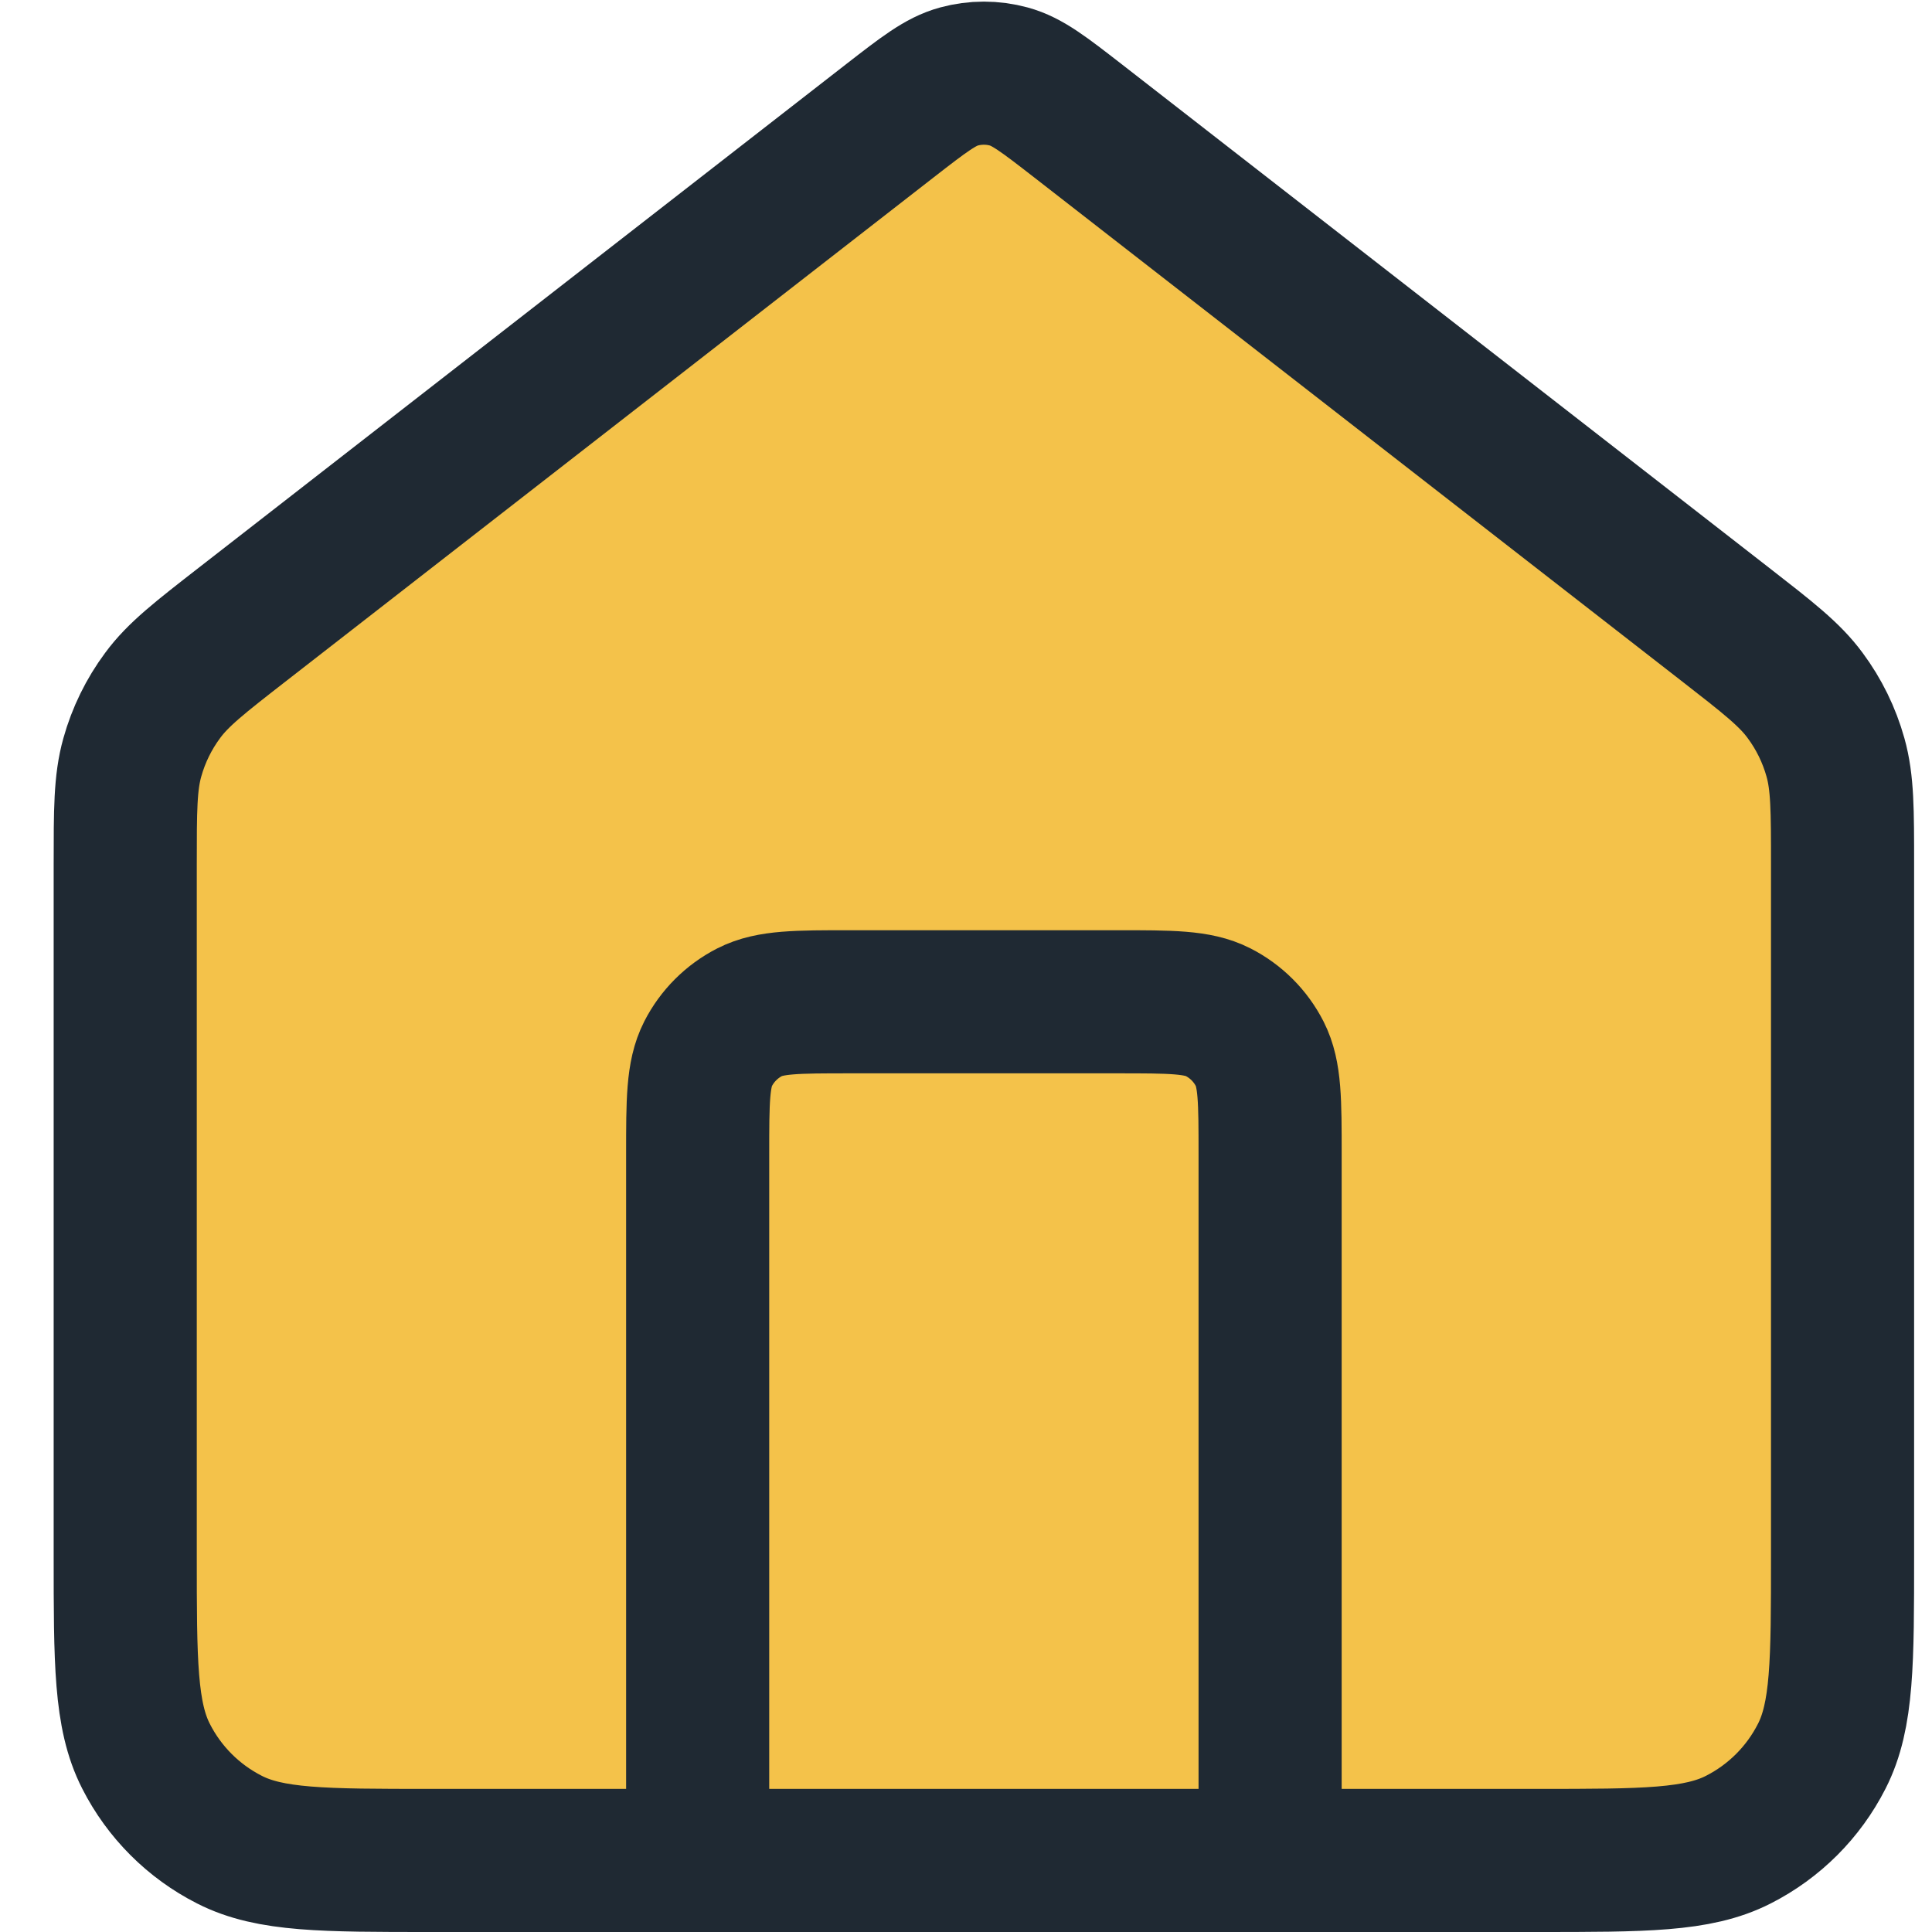
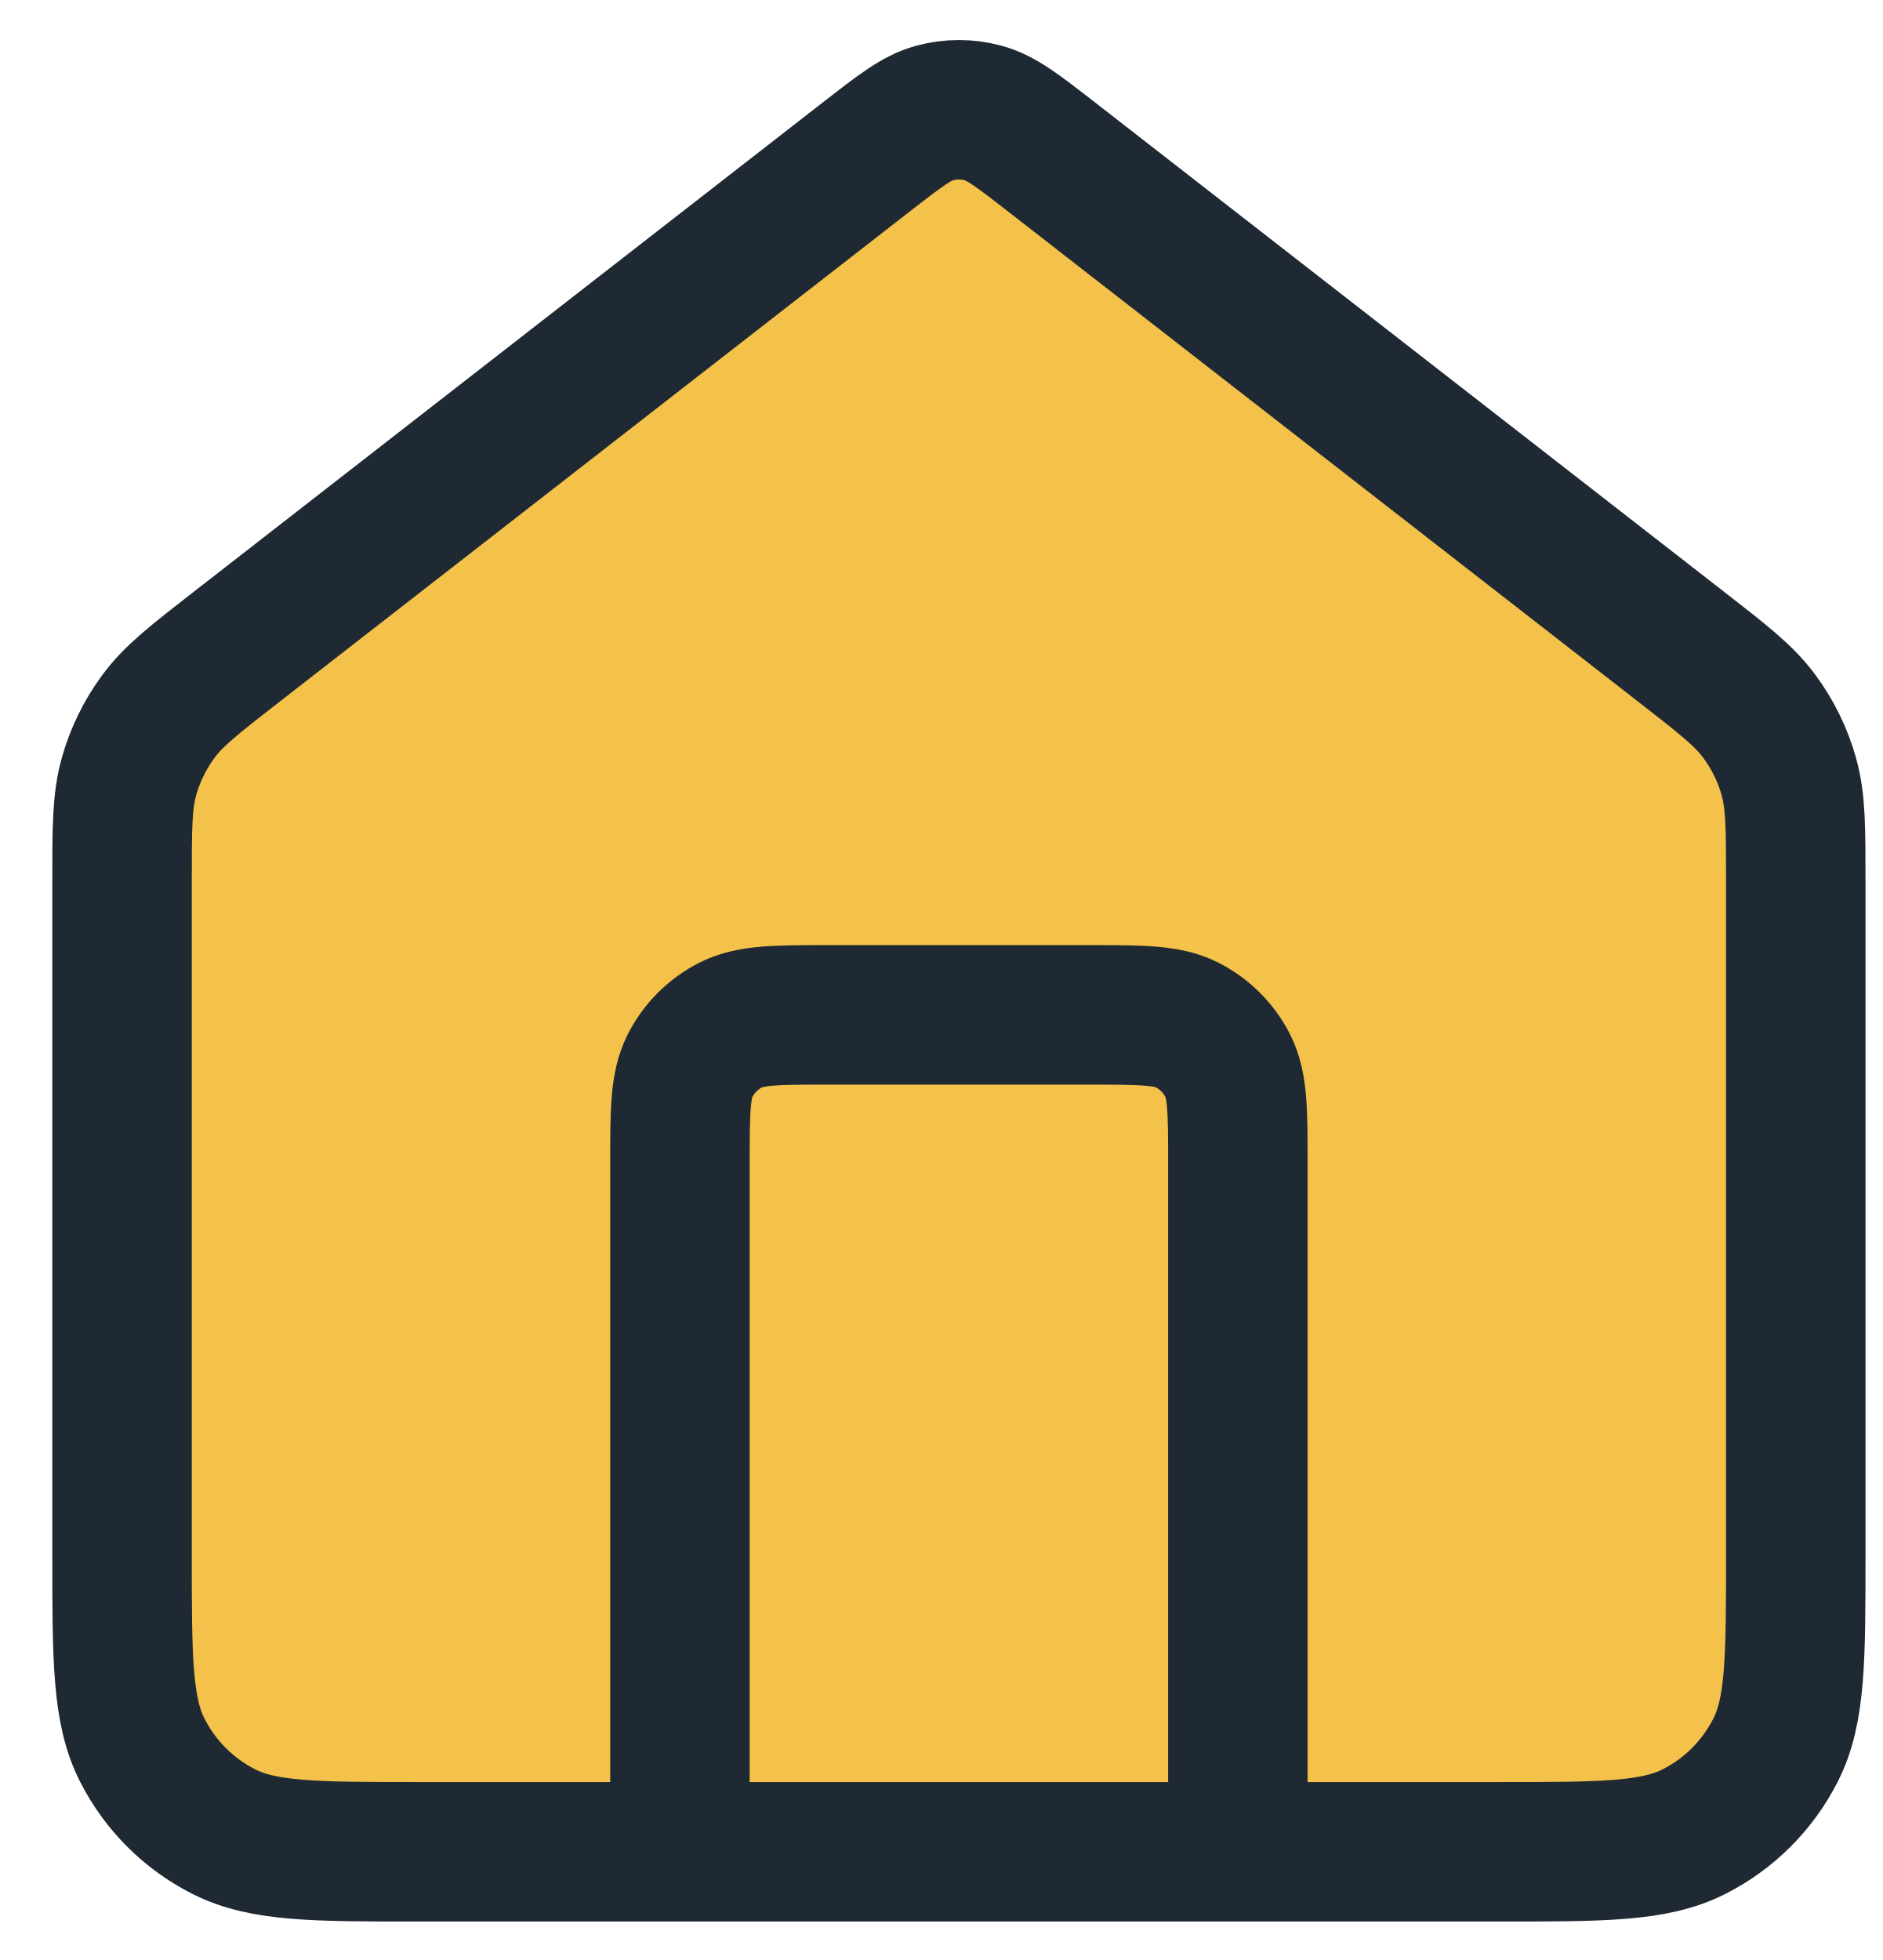
- <svg xmlns="http://www.w3.org/2000/svg" width="27" height="27" viewBox="0 0 27 27" fill="none">
+ <svg xmlns="http://www.w3.org/2000/svg" width="24" height="24.98" viewBox="0 0 27 27" fill="none">
  <path d="M1.75 12.087C1.75 11.321 1.75 10.938 1.849 10.585C1.936 10.273 2.08 9.979 2.273 9.719C2.49 9.424 2.793 9.189 3.397 8.719L12.44 1.685C12.909 1.321 13.143 1.139 13.402 1.069C13.63 1.007 13.87 1.007 14.098 1.069C14.357 1.139 14.591 1.321 15.06 1.685L24.103 8.719C24.707 9.189 25.01 9.424 25.227 9.719C25.42 9.979 25.564 10.273 25.651 10.585C25.75 10.938 25.75 11.321 25.75 12.087V21.733C25.75 23.227 25.75 23.974 25.459 24.544C25.204 25.046 24.796 25.454 24.294 25.709C23.724 26 22.977 26 21.483 26H6.017C4.523 26 3.776 26 3.206 25.709C2.704 25.454 2.296 25.046 2.041 24.544C1.75 23.974 1.75 23.227 1.75 21.733V12.087Z" fill="#F4C24A" />
  <path d="M9.75 26V16.133C9.75 15.387 9.75 15.013 9.895 14.728C10.023 14.477 10.227 14.273 10.478 14.145C10.763 14 11.137 14 11.883 14H15.617C16.363 14 16.737 14 17.022 14.145C17.273 14.273 17.477 14.477 17.605 14.728C17.75 15.013 17.75 15.387 17.75 16.133V26" fill="#F4C24A" />
  <path d="M9.75 26V16.133C9.75 15.387 9.75 15.013 9.895 14.728C10.023 14.477 10.227 14.273 10.478 14.145C10.763 14 11.137 14 11.883 14H15.617C16.363 14 16.737 14 17.022 14.145C17.273 14.273 17.477 14.477 17.605 14.728C17.75 15.013 17.75 15.387 17.75 16.133V26M12.44 1.685L3.397 8.719C2.793 9.189 2.49 9.424 2.273 9.719C2.08 9.979 1.936 10.273 1.849 10.585C1.75 10.938 1.75 11.321 1.75 12.087V21.733C1.75 23.227 1.75 23.974 2.041 24.544C2.296 25.046 2.704 25.454 3.206 25.709C3.776 26 4.523 26 6.017 26H21.483C22.977 26 23.724 26 24.294 25.709C24.796 25.454 25.204 25.046 25.459 24.544C25.75 23.974 25.75 23.227 25.75 21.733V12.087C25.75 11.321 25.75 10.938 25.651 10.585C25.564 10.273 25.42 9.979 25.227 9.719C25.01 9.424 24.707 9.189 24.103 8.719L15.06 1.685C14.591 1.321 14.357 1.139 14.098 1.069C13.87 1.007 13.63 1.007 13.402 1.069C13.143 1.139 12.909 1.321 12.44 1.685Z" stroke="#1F2933" stroke-width="2" stroke-linecap="round" stroke-linejoin="round" />
</svg>
